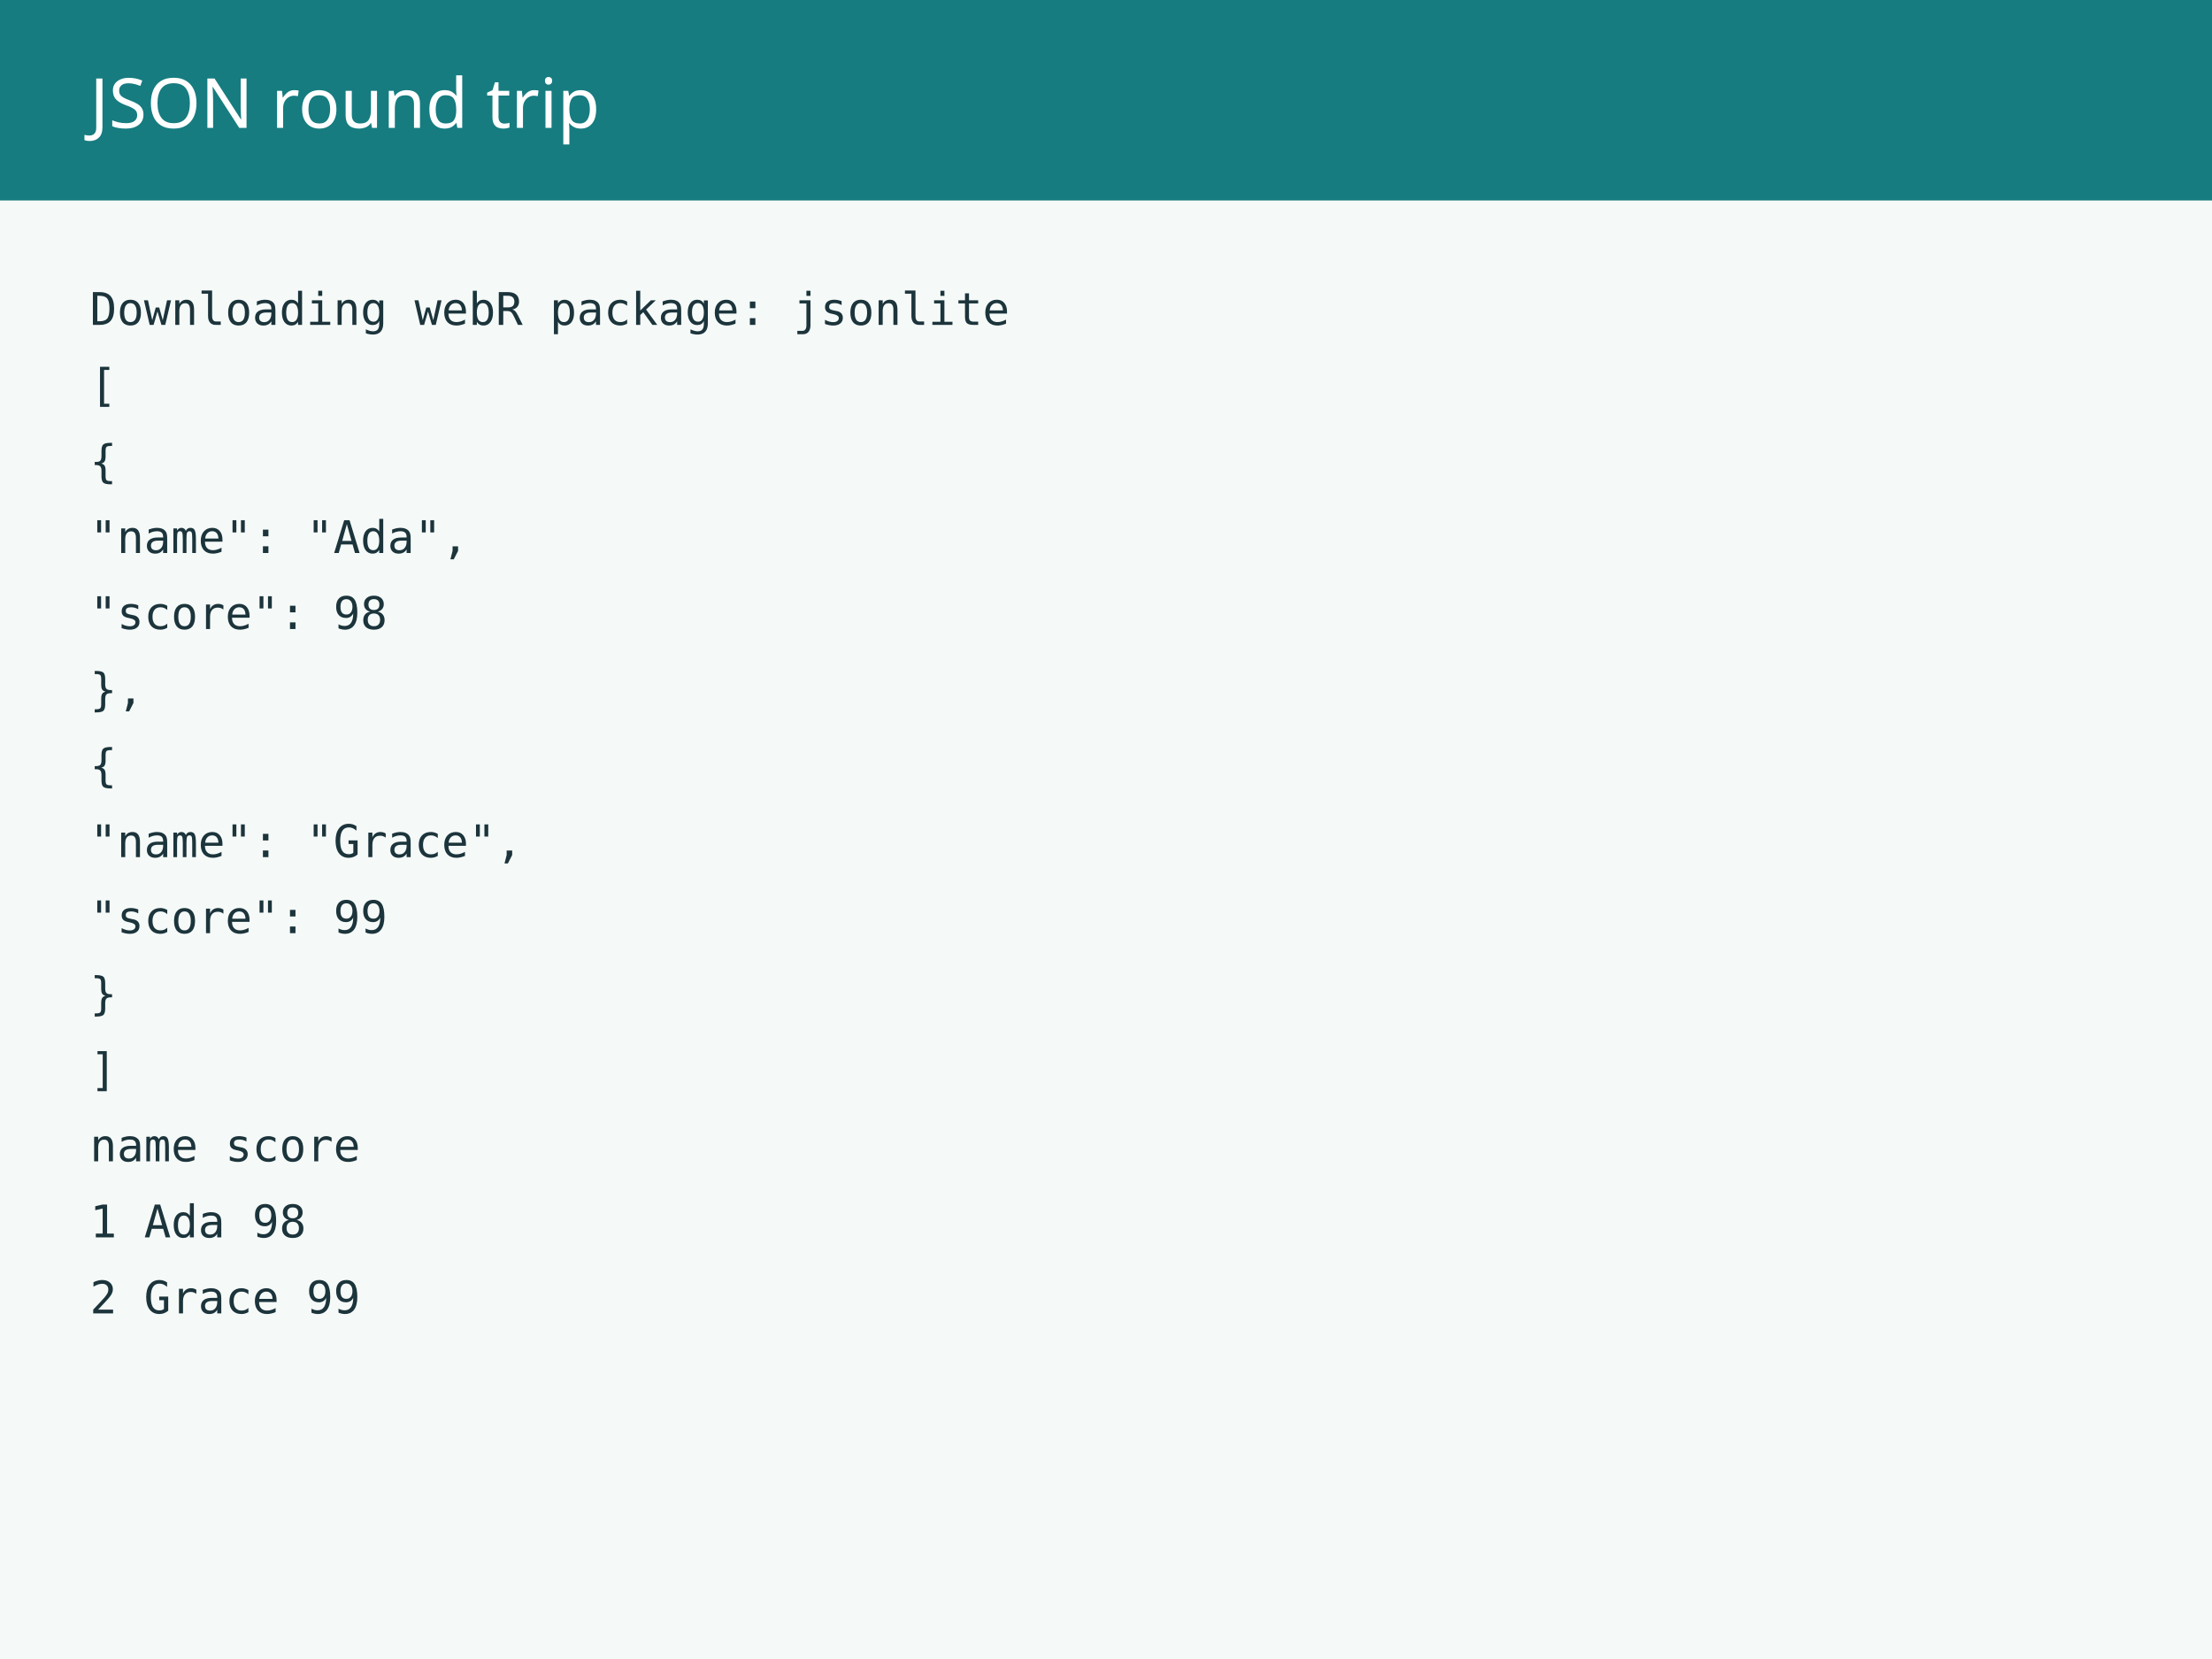
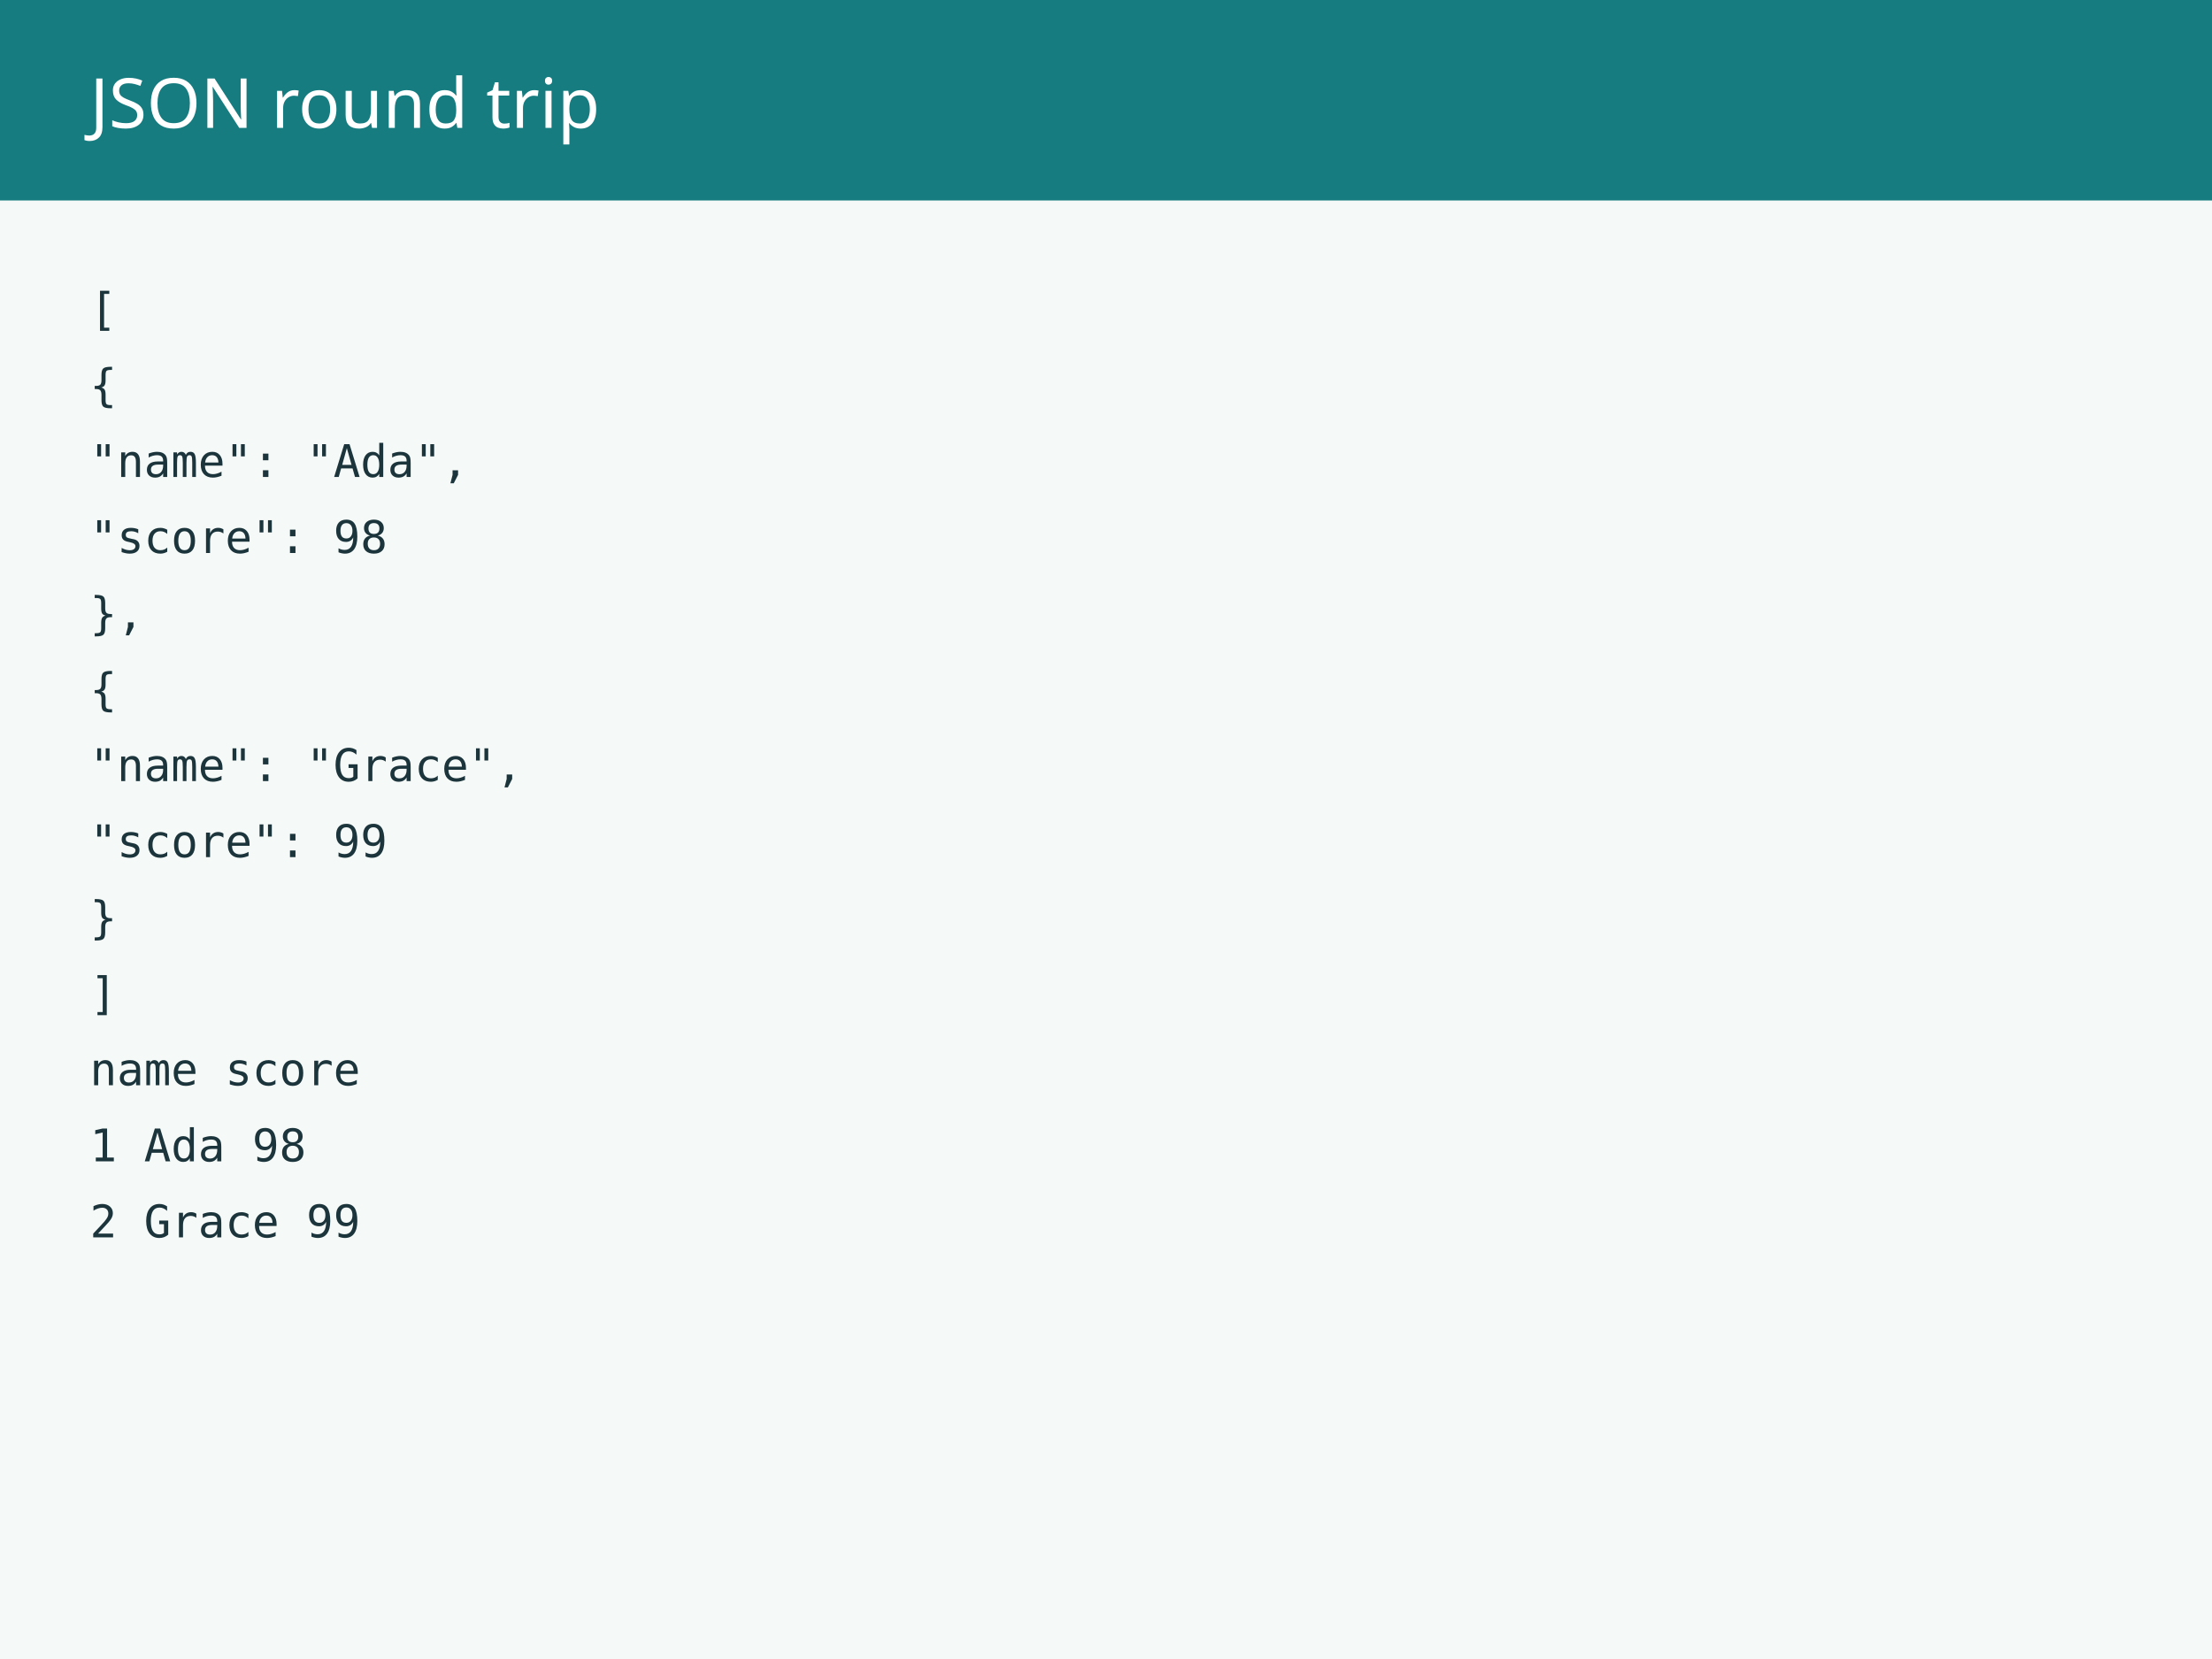
<svg xmlns="http://www.w3.org/2000/svg" width="640" height="480" viewBox="0 0 640 480">
  <rect width="640" height="480" fill="#f5faf8" />
  <path d="M0 0H640V58H0Z" fill="#167c80" />
  <text x="26" y="37" fill="white" font-family="sans-serif" font-size="20">JSON round trip</text>
  <g fill="#1c343b" font-family="monospace" font-size="13">
-     <text x="26" y="94">Downloading webR package: jsonlite</text>
-     <text x="26" y="116">[</text>
-     <text x="26" y="138">  {</text>
-     <text x="26" y="160">    "name": "Ada",</text>
-     <text x="26" y="182">    "score": 98</text>
-     <text x="26" y="204">  },</text>
-     <text x="26" y="226">  {</text>
-     <text x="26" y="248">    "name": "Grace",</text>
-     <text x="26" y="270">    "score": 99</text>
-     <text x="26" y="292">  }</text>
-     <text x="26" y="314">] </text>
-     <text x="26" y="336">   name score</text>
-     <text x="26" y="358">1   Ada    98</text>
-     <text x="26" y="380">2 Grace    99</text>
-     <text x="26" y="402" />
+     <text x="26" y="94">[</text>
+     <text x="26" y="116">  {</text>
+     <text x="26" y="138">    "name": "Ada",</text>
+     <text x="26" y="160">    "score": 98</text>
+     <text x="26" y="182">  },</text>
+     <text x="26" y="204">  {</text>
+     <text x="26" y="226">    "name": "Grace",</text>
+     <text x="26" y="248">    "score": 99</text>
+     <text x="26" y="270">  }</text>
+     <text x="26" y="292">] </text>
+     <text x="26" y="314">   name score</text>
+     <text x="26" y="336">1   Ada    98</text>
+     <text x="26" y="358">2 Grace    99</text>
+     <text x="26" y="380" />
  </g>
</svg>
